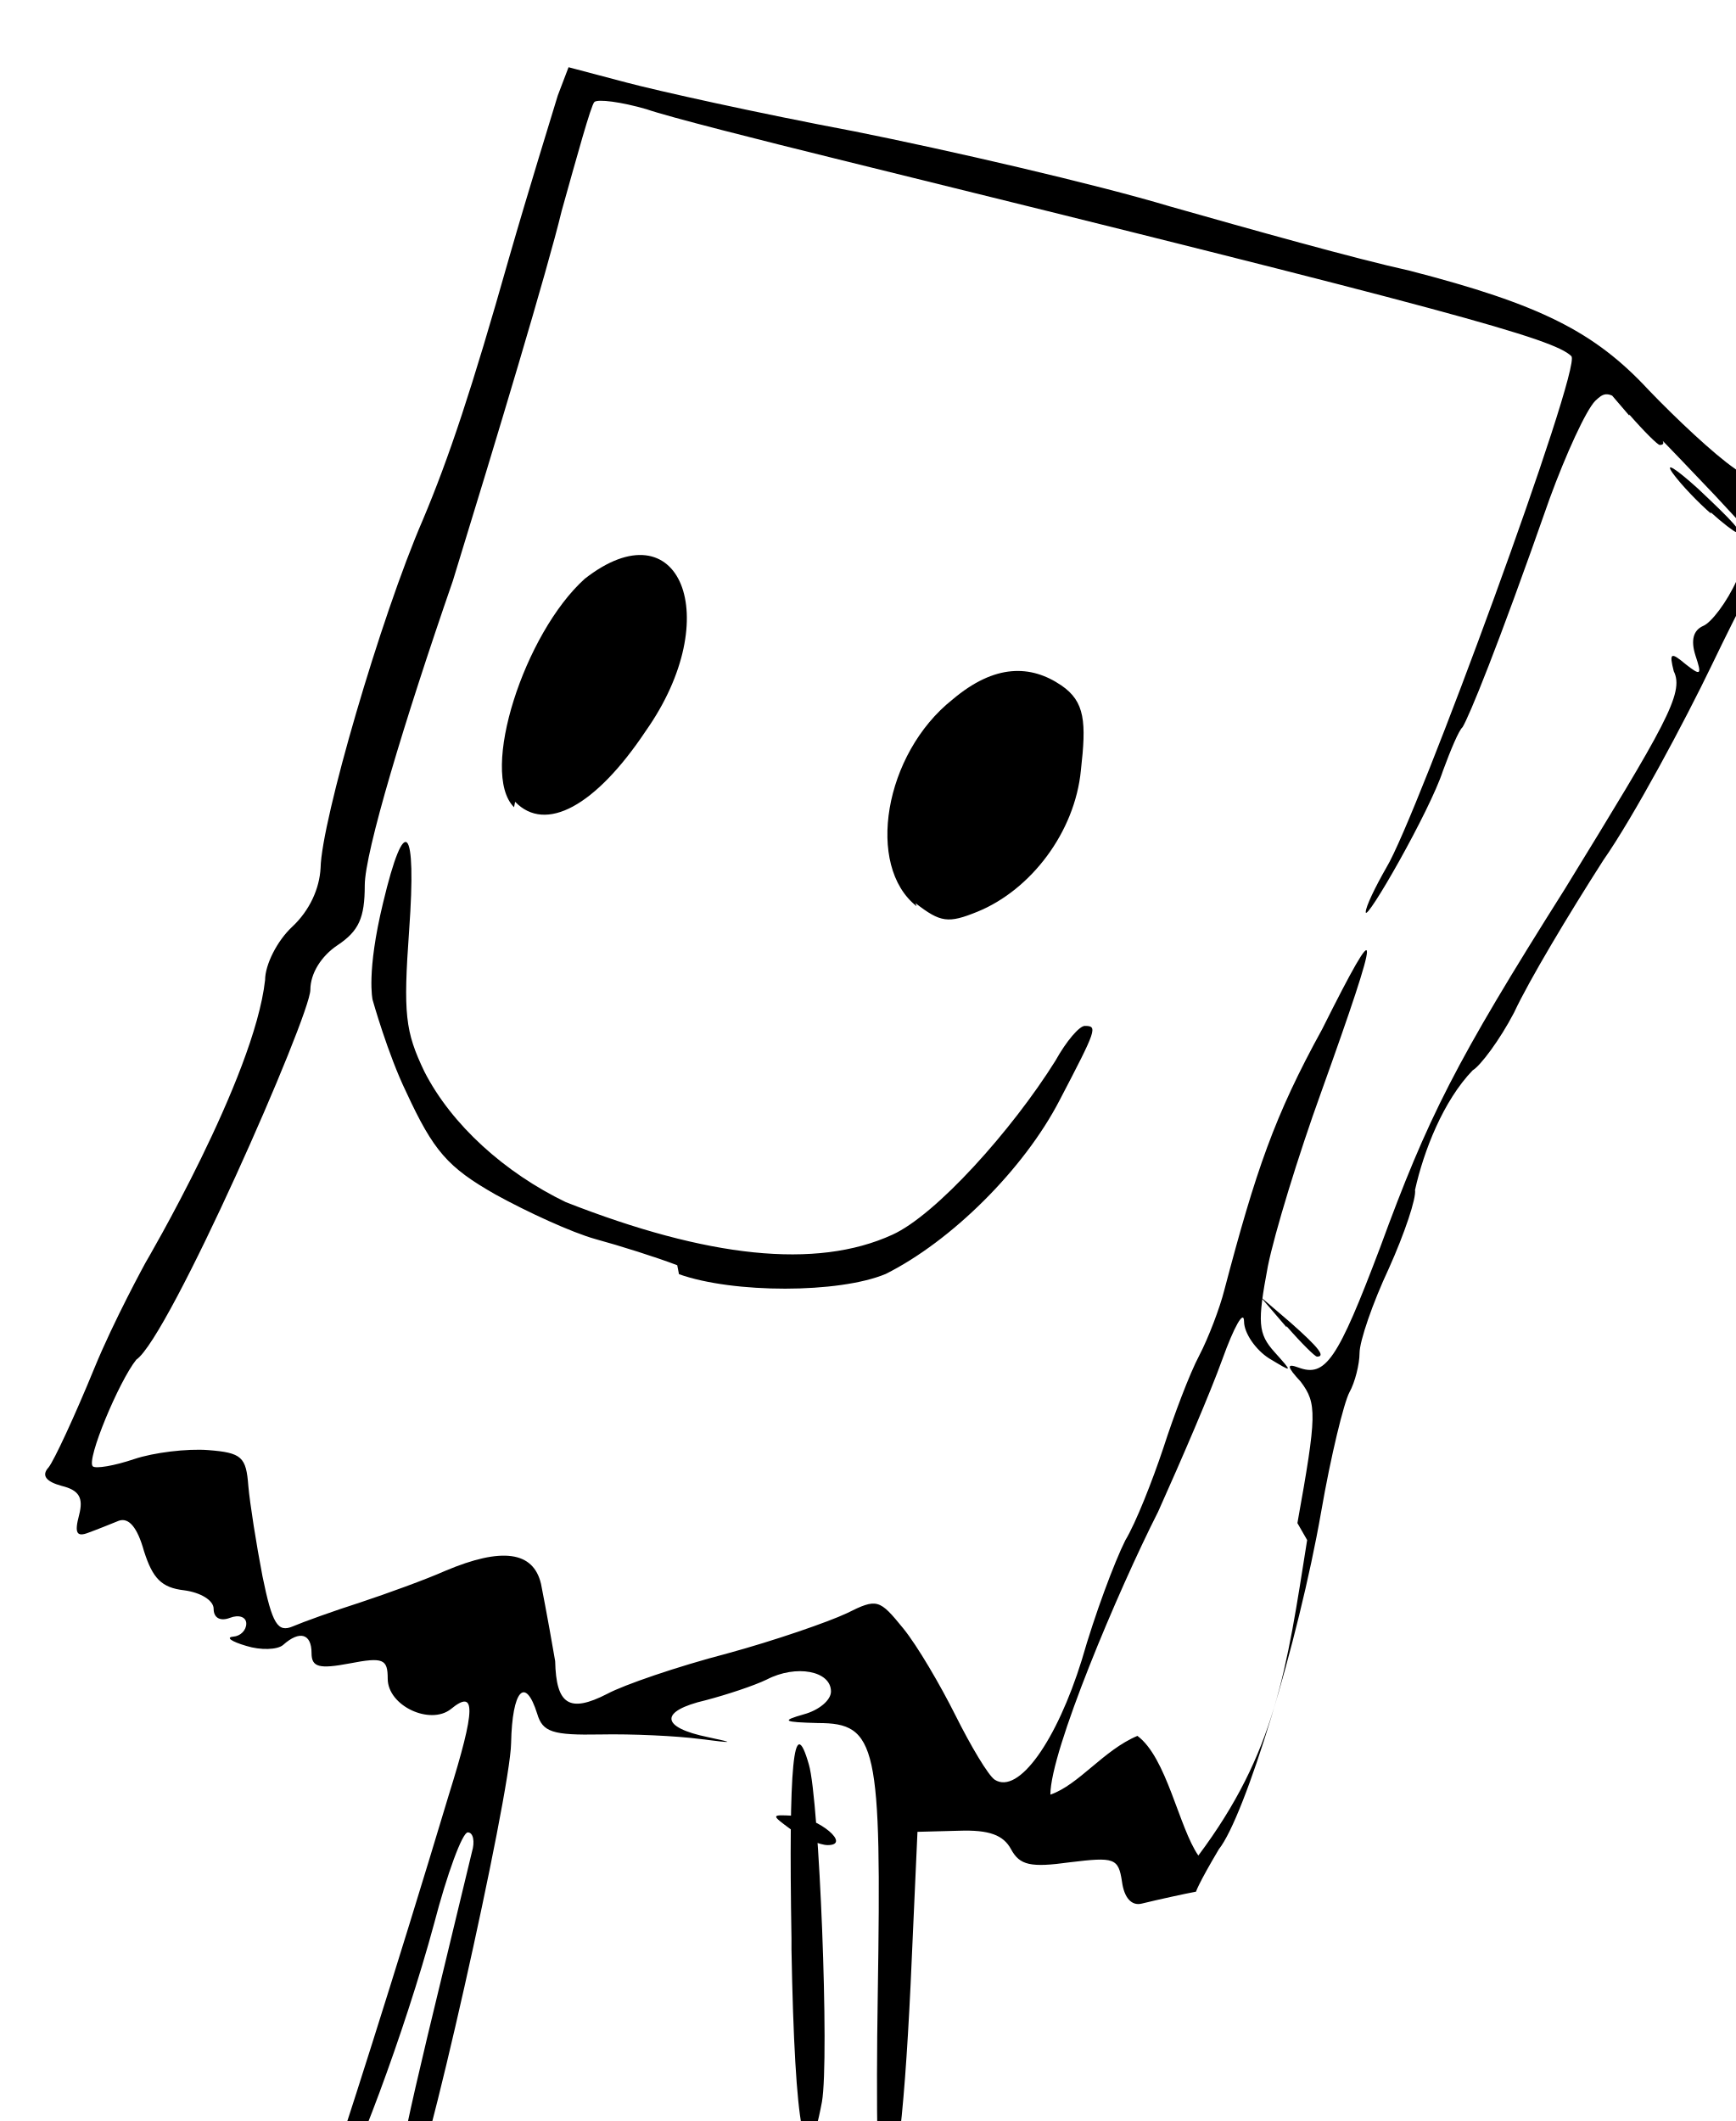
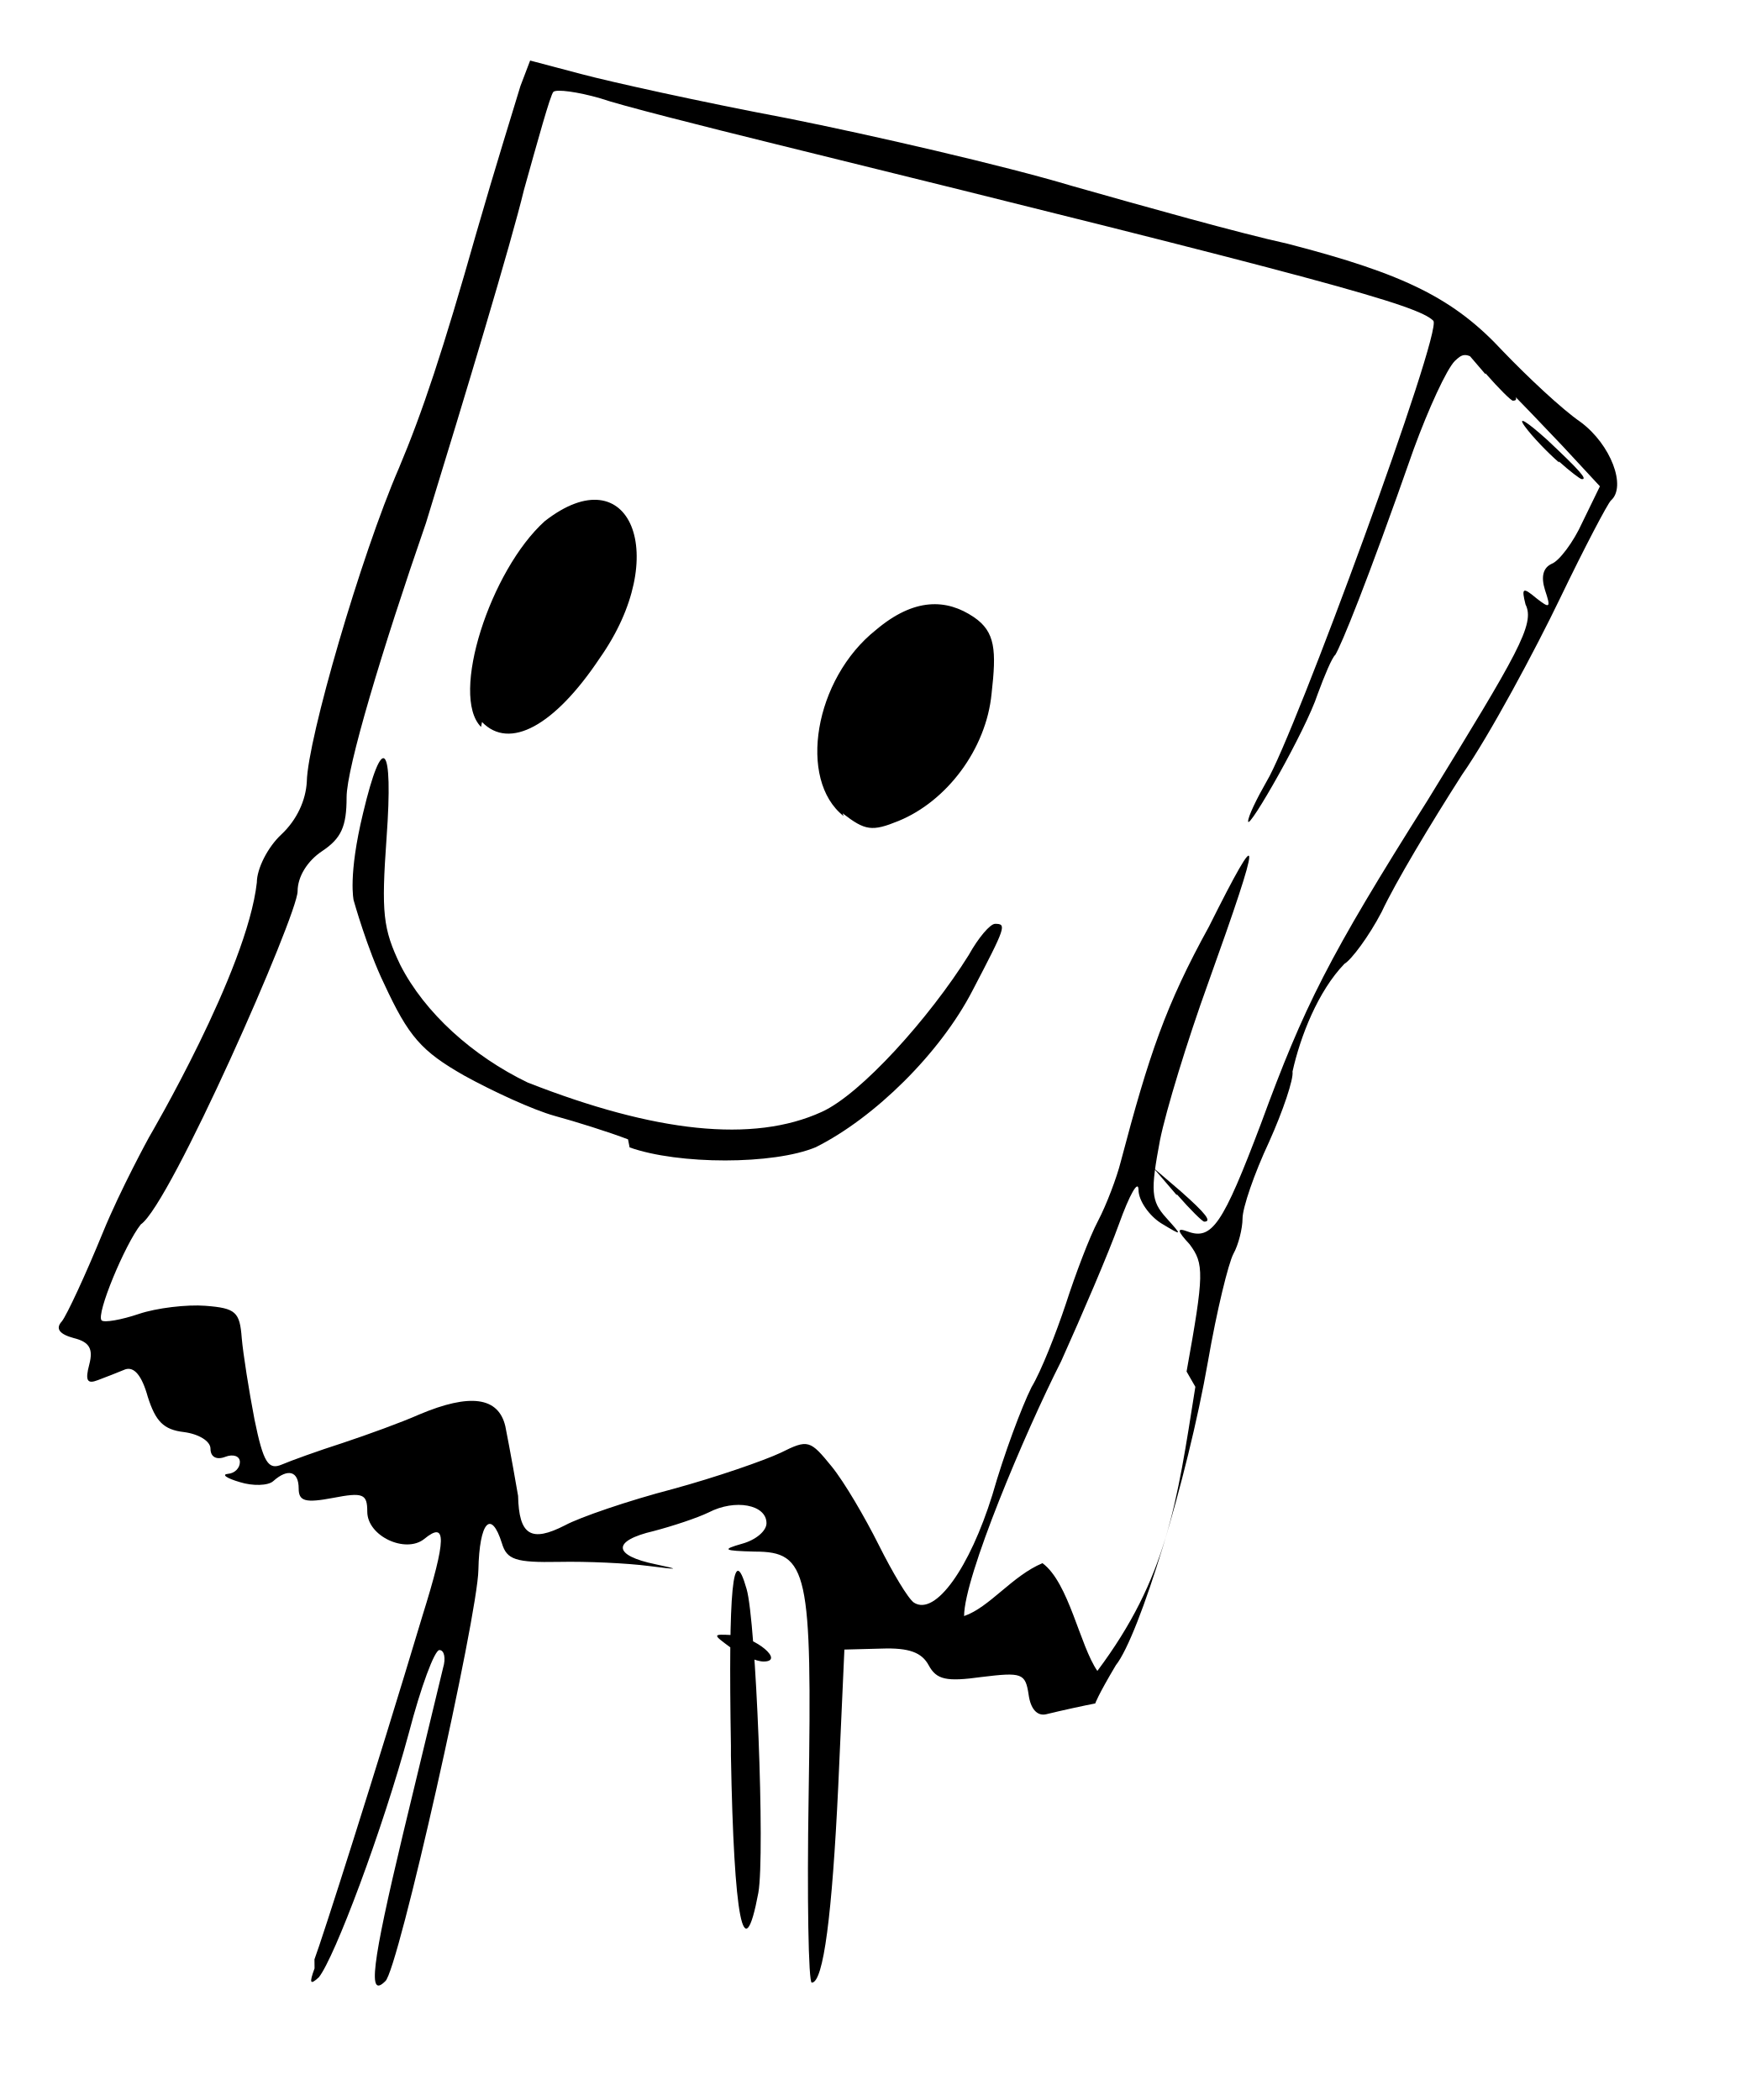
- <svg xmlns="http://www.w3.org/2000/svg" height="2.2in" width="1.8in" version="1.1" viewBox="0 0 159.023 194.96">
+ <svg xmlns="http://www.w3.org/2000/svg" height="2.4in" width="2in" version="1.1" viewBox="0 0 174.451 214.358">
  <g transform="translate(-2.7e2 -3.4e2)">
    <path d="m3e2 5.4e2c0.73-1.9 6.2-19 11-35 2.5-8 2.5-9.8 0.19-7.9-1.9 1.5-5.8-0.29-5.8-2.8 0-1.8-0.41-2-3.5-1.4-2.8 0.53-3.5 0.35-3.5-0.95 0-1.8-1.1-2.1-2.6-0.76-0.52 0.47-2.1 0.51-3.4 0.1-1.4-0.41-1.9-0.79-1.2-0.85 0.69-0.055 1.2-0.6 1.2-1.2 0-0.61-0.68-0.85-1.5-0.53-0.89 0.34-1.5 0.009-1.5-0.83 0-0.78-1.2-1.5-2.7-1.7-2.1-0.24-2.9-1.1-3.7-3.6-0.61-2.2-1.4-3.1-2.3-2.8-0.74 0.3-2 0.81-2.8 1.1-1.1 0.43-1.3 0.023-0.87-1.6 0.42-1.6 0.023-2.3-1.6-2.7-1.4-0.38-1.9-0.94-1.2-1.7 0.5-0.62 2.4-4.7 4.2-9.1s4.7-9.7 4.7-9.7 10-17 11-26c0-1.4 1.1-3.6 2.5-4.9 1.6-1.5 2.5-3.5 2.6-5.4 0.08-4.3 5.5-23 9.4-32 2.4-5.7 4.5-12 7.9-24 1.9-6.6 3.9-13 4.5-15l0.99-2.6 5.3 1.4c2.9 0.77 12 2.8 21 4.5 8.5 1.7 22 4.8 29 6.9 7.4 2.1 17 4.8 22 5.9 12 3.1 17 5.6 22 11 2.5 2.6 6 5.9 7.9 7.2 3.1 2.3 4.7 6.6 3.1 8-0.32 0.28-2.7 4.8-5.2 10s-7.2 14-10 18c-3.2 5-6.8 11-8.2 14-1.3 2.5-3.1 4.9-3.8 5.3-2.7 2.8-4.5 7.4-5.3 11 0.13 0.74-0.96 4-2.4 7.2-1.5 3.2-2.7 6.7-2.7 7.8 0 1-0.42 2.7-0.93 3.6-0.51 0.96-1.7 5.8-2.6 11-2.1 12-7 28-9.4 31-1.9 3.2-2.1 3.9-2.1 3.9-0.97 0.18-3.5 0.73-5 1.1-0.92 0.22-1.6-0.53-1.8-2-0.33-2.2-0.69-2.3-4.8-1.8-3.6 0.5-4.6 0.28-5.4-1.2-0.7-1.3-2-1.8-4.8-1.7l-3.8 0.1-0.63 14c-0.62 13-1.5 20-2.7 20-0.34 0.001-0.49-8.7-0.32-19 0.36-23-0.066-25-5.5-25-3.2-0.085-3.4-0.2-1.3-0.8 1.4-0.38 2.5-1.3 2.5-2.1 0-1.9-3.2-2.5-5.9-1.1-1.2 0.58-3.7 1.4-5.6 1.9-4.3 1-4.2 2.5 0.21 3.4 2.5 0.53 2.4 0.57-0.71 0.17-2.2-0.29-6.3-0.48-9.2-0.42-4.4 0.081-5.3-0.22-5.8-1.9-1.1-3.5-2.3-2.2-2.4 2.7-0.066 4.7-8.2 41-9.5 42-1.8 1.8-1.4-1.6 1.8-15l4.1-17c0.29-0.96 0.12-1.8-0.38-1.8s-1.9 3.8-3.1 8.4c-2.7 10-7.6 23-9.2 25-0.9 0.83-1 0.61-0.44-0.91zm89-60c1.8-10 1.8-11 0.3-13-1.3-1.4-1.3-1.7-0.21-1.3 2.5 0.93 3.6-0.69 7.5-11 4.4-12 6.9-17 17-33 9.2-15 11-18 10-20-0.43-1.7-0.28-1.8 1.1-0.64 1.4 1.1 1.5 1 0.89-0.82-0.44-1.4-0.19-2.3 0.7-2.7 0.75-0.29 2.2-2.2 3.1-4.2l1.8-3.7-3.8-4.1c-9.5-10-9.6-10-11-8.7-0.85 0.85-2.7 4.9-4.2 9-4.9 14-7.4 20-8 21-0.34 0.28-1.1 2.1-1.8 4-1.2 3.7-7.1 14-7.1 13-0.009-0.49 0.87-2.3 1.9-4.1 2.8-4.6 18-46 17-47-1.6-1.6-11-4.2-67-18-7.7-1.9-16-4-18-4.7-2.3-0.67-4.5-0.96-4.8-0.66-0.31 0.31-1.6 5-3 10-1.3 5.4-6 21-10 34-4.5 13-8.1 25-8.1 28s-0.55 4.2-2.5 5.5c-1.5 1-2.5 2.6-2.5 4.1 0 2.4-13 32-16 34-1.6 2-4.6 9.2-4 9.8 0.25 0.25 2-0.051 3.8-0.66s4.9-0.98 6.8-0.83c3.1 0.24 3.5 0.63 3.7 3.3 0.14 1.6 0.74 5.4 1.3 8.3 0.9 4.4 1.4 5.2 2.8 4.6 0.91-0.39 3.7-1.4 6.2-2.2 2.5-0.83 6-2.1 7.8-2.9 5.2-2.2 8.1-1.8 8.8 1.2 0 0 0.58 2.9 1.3 7.1 0.089 4 1.3 4.8 4.8 3 1.5-0.81 6.4-2.5 11-3.7 4.4-1.2 9.3-2.9 11-3.7 2.8-1.4 3-1.3 5.2 1.4 1.3 1.6 3.4 5.2 4.8 8s3 5.5 3.6 5.9c2.2 1.4 5.7-3.6 8-11 1.2-4.2 3-9 4-11 0.97-1.6 2.5-5.5 3.5-8.5 0.97-3 2.4-6.8 3.3-8.5 0.84-1.6 1.9-4.4 2.3-6 2.9-11 4.6-16 9-24 5.5-11 5.5-9.8-0.095 5.8-2.1 5.8-4.3 13-4.9 16-0.98 5.2-0.91 6.2 0.62 7.9 1.7 1.9 1.7 1.9-0.51 0.57-1.2-0.76-2.3-2.3-2.3-3.4-0.02-1.1-0.91 0.47-2 3.5s-3.7 9.1-5.9 14c-3.7 7.3-9.9 22-9.9 26 2.6-0.89 4.9-4.1 8-5.4 2.7 2 3.8 8.4 5.6 11 7.1-9.5 8.1-17 10-29zm-1-18-2.4-2.8 2.8 2.4c2.6 2.3 3.2 3.1 2.4 3.1-0.18 0-1.4-1.2-2.8-2.8zm-56-5.7c-1.9-0.73-5.3-1.8-7.5-2.4-2.2-0.61-6.3-2.5-9.2-4.1-4.4-2.5-5.7-4-8.2-9.4-1.7-3.5-3.1-8.5-3.1-8.5s-0.59-2.5 0.96-8.9c2-8.4 3.1-7.2 2.4 2.5-0.55 7.7-0.37 9.3 1.4 13 2.5 4.9 7.4 9.3 13 12 13 5.1 23 6.2 30 3 4-1.8 11-9.6 15-16 1-1.8 2.2-3.2 2.7-3.2 1.2 0 1.1 0.29-2.3 6.8-3.3 6.4-10 13-16 16-4.3 1.8-14 1.8-19 0.022zm22-33c-4.7-3.7-3-14 3.3-19 3.9-3.3 7.2-3.2 10-1.3 2.2 1.5 2.3 3.4 1.8 7.8-0.55 5.7-4.6 11-9.5 13-2.7 1.1-3.4 1-5.7-0.78zm-37-9.1c-3.2-3.2 0.95-16 6.5-21 8.7-6.8 13 3.5 5.6 14-4.6 6.9-9.2 9.4-12 6.5zm1.1e2 -27c-1.1-0.95-2.7-2.6-3.5-3.7-0.78-1.1 0.25-0.45 2.3 1.4 3.3 3.1 4.2 4.1 3.5 4-0.14-0.012-1.2-0.8-2.3-1.8zm-7.5-9-2.4-2.8 2.8 2.4c2.6 2.3 3.2 3.1 2.4 3.1-0.18 0-1.4-1.2-2.8-2.8zm-77 1.4e2c-0.27-16 0.18-21 1.6-16 0.95 3.2 1.9 27 1.2 31-1.5 8-2.5 2.7-2.8-14zm0-10c-1.9-1.4-1.9-1.4 0.13-1.3 2.4 0.17 5.4 2.7 3.2 2.7-0.74 0-2.2-0.65-3.3-1.4z" />
  </g>
</svg>
